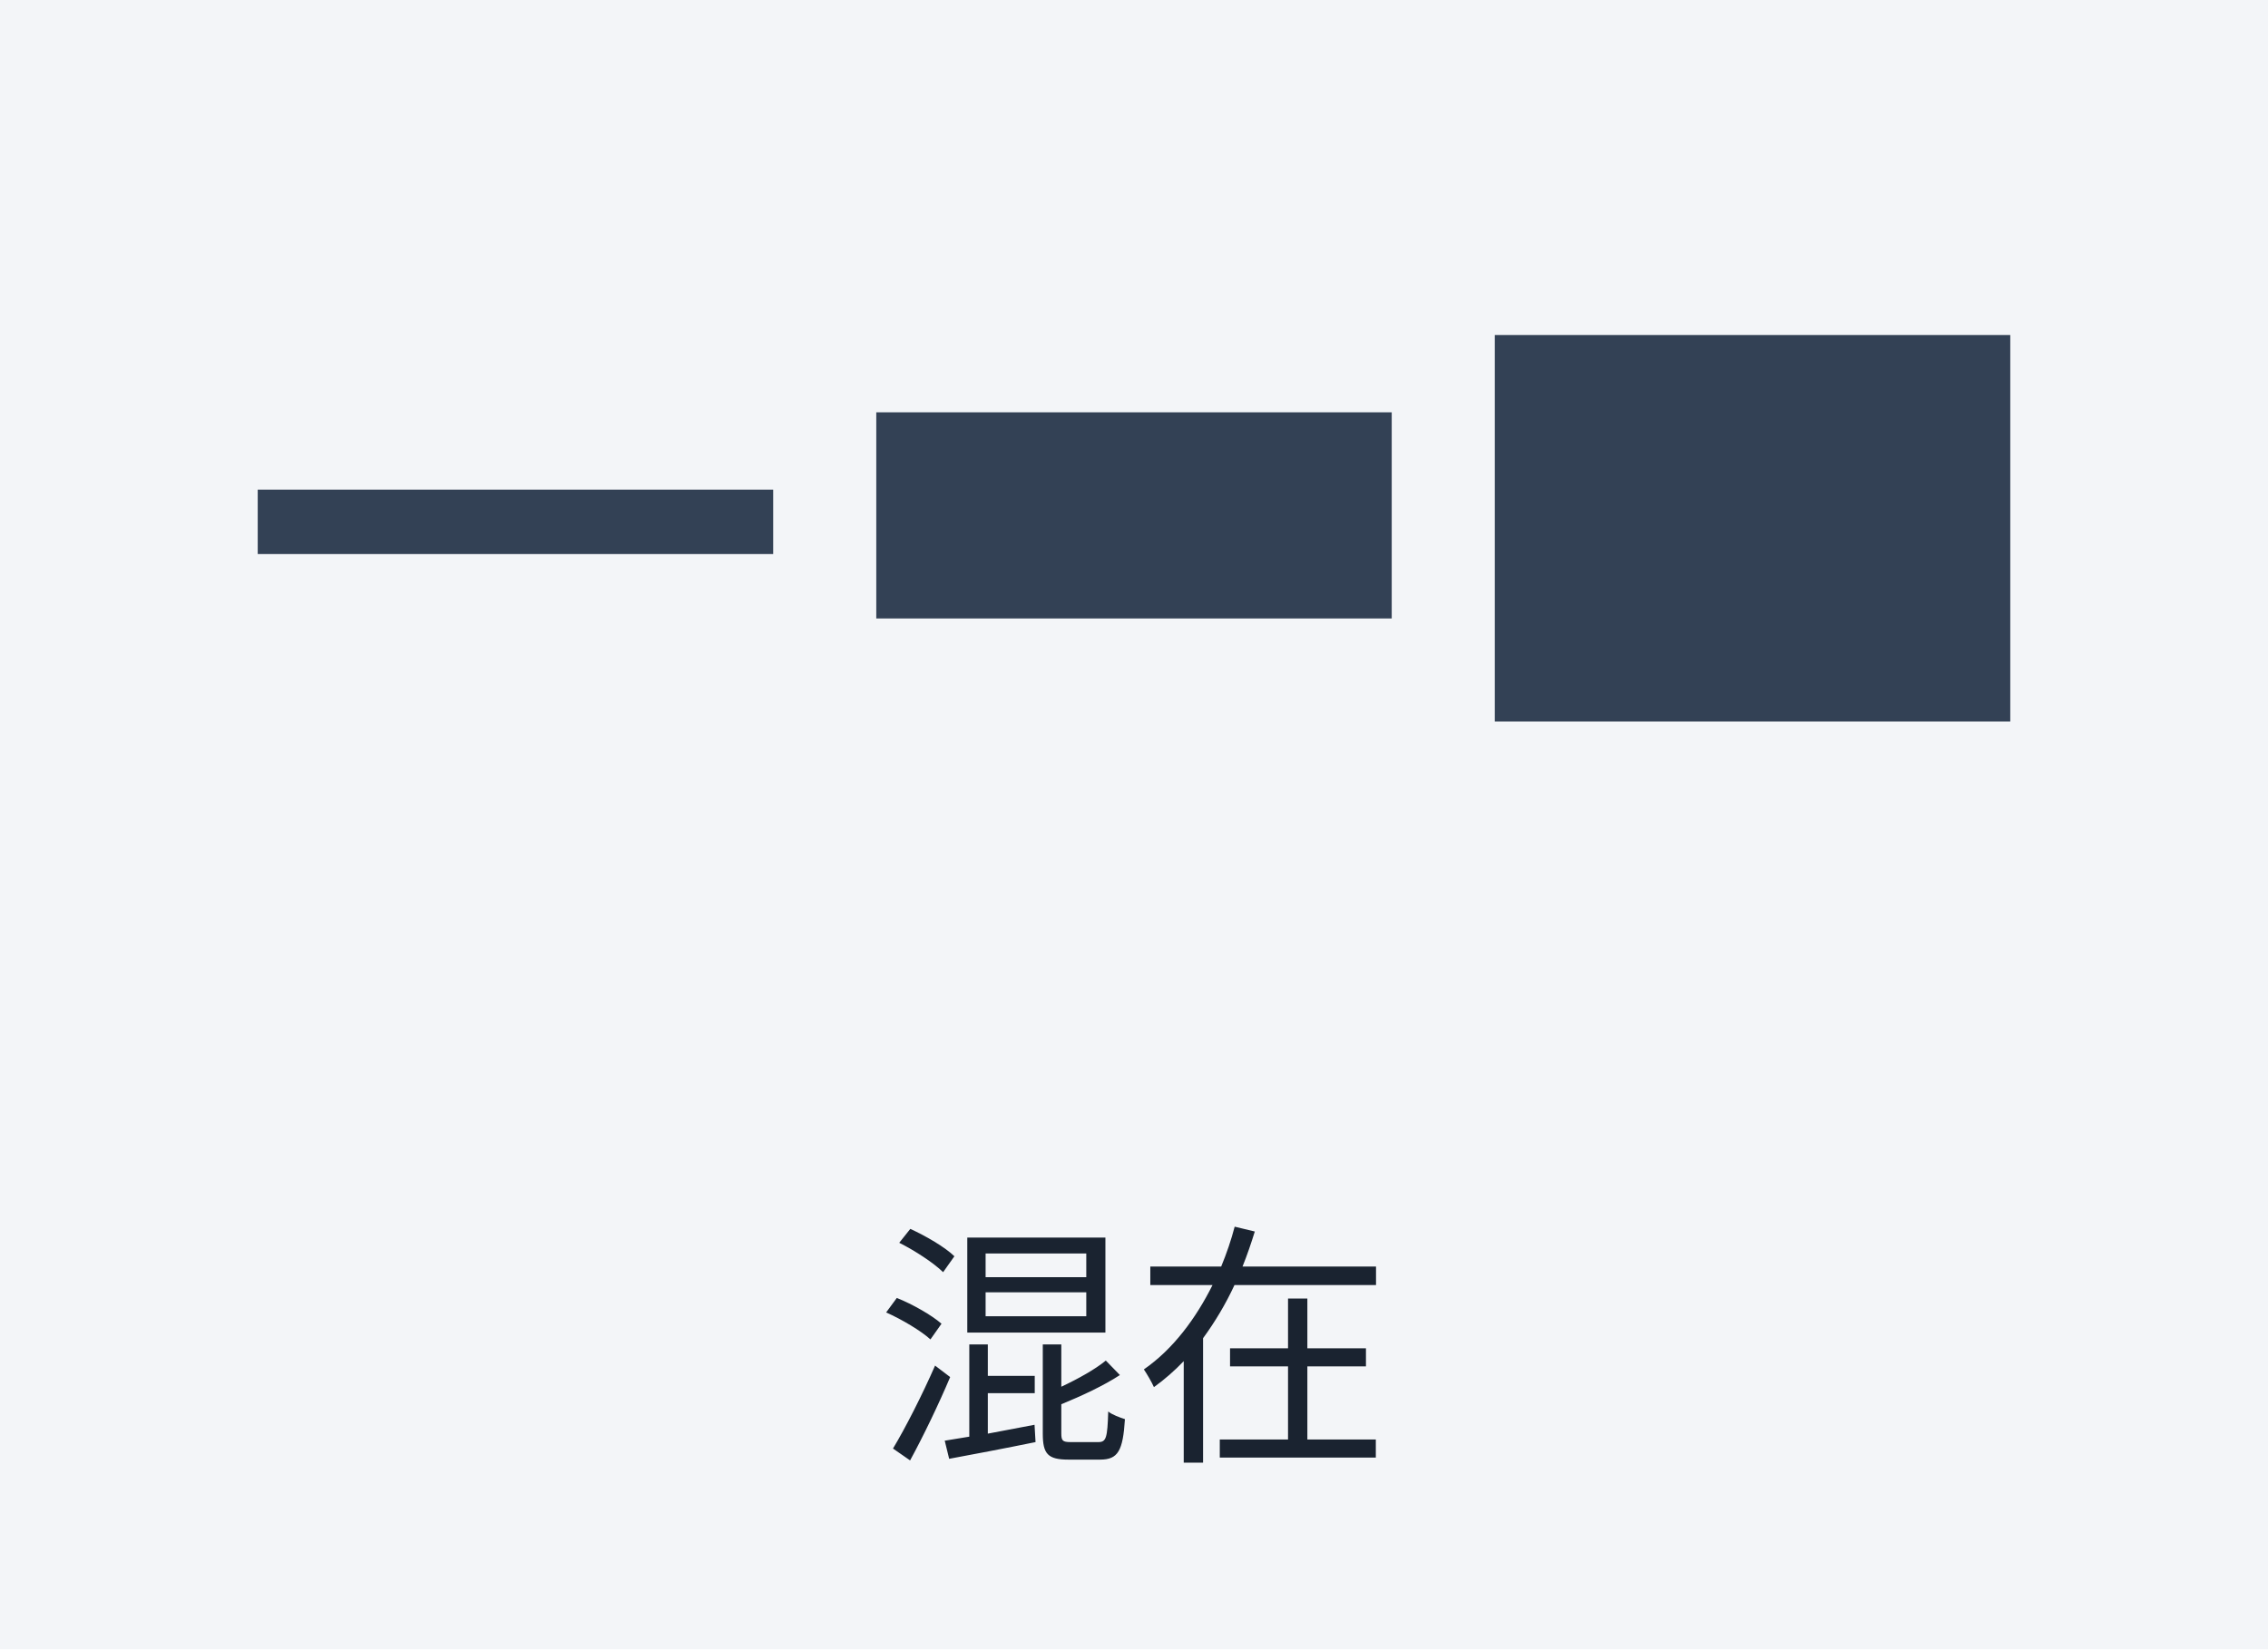
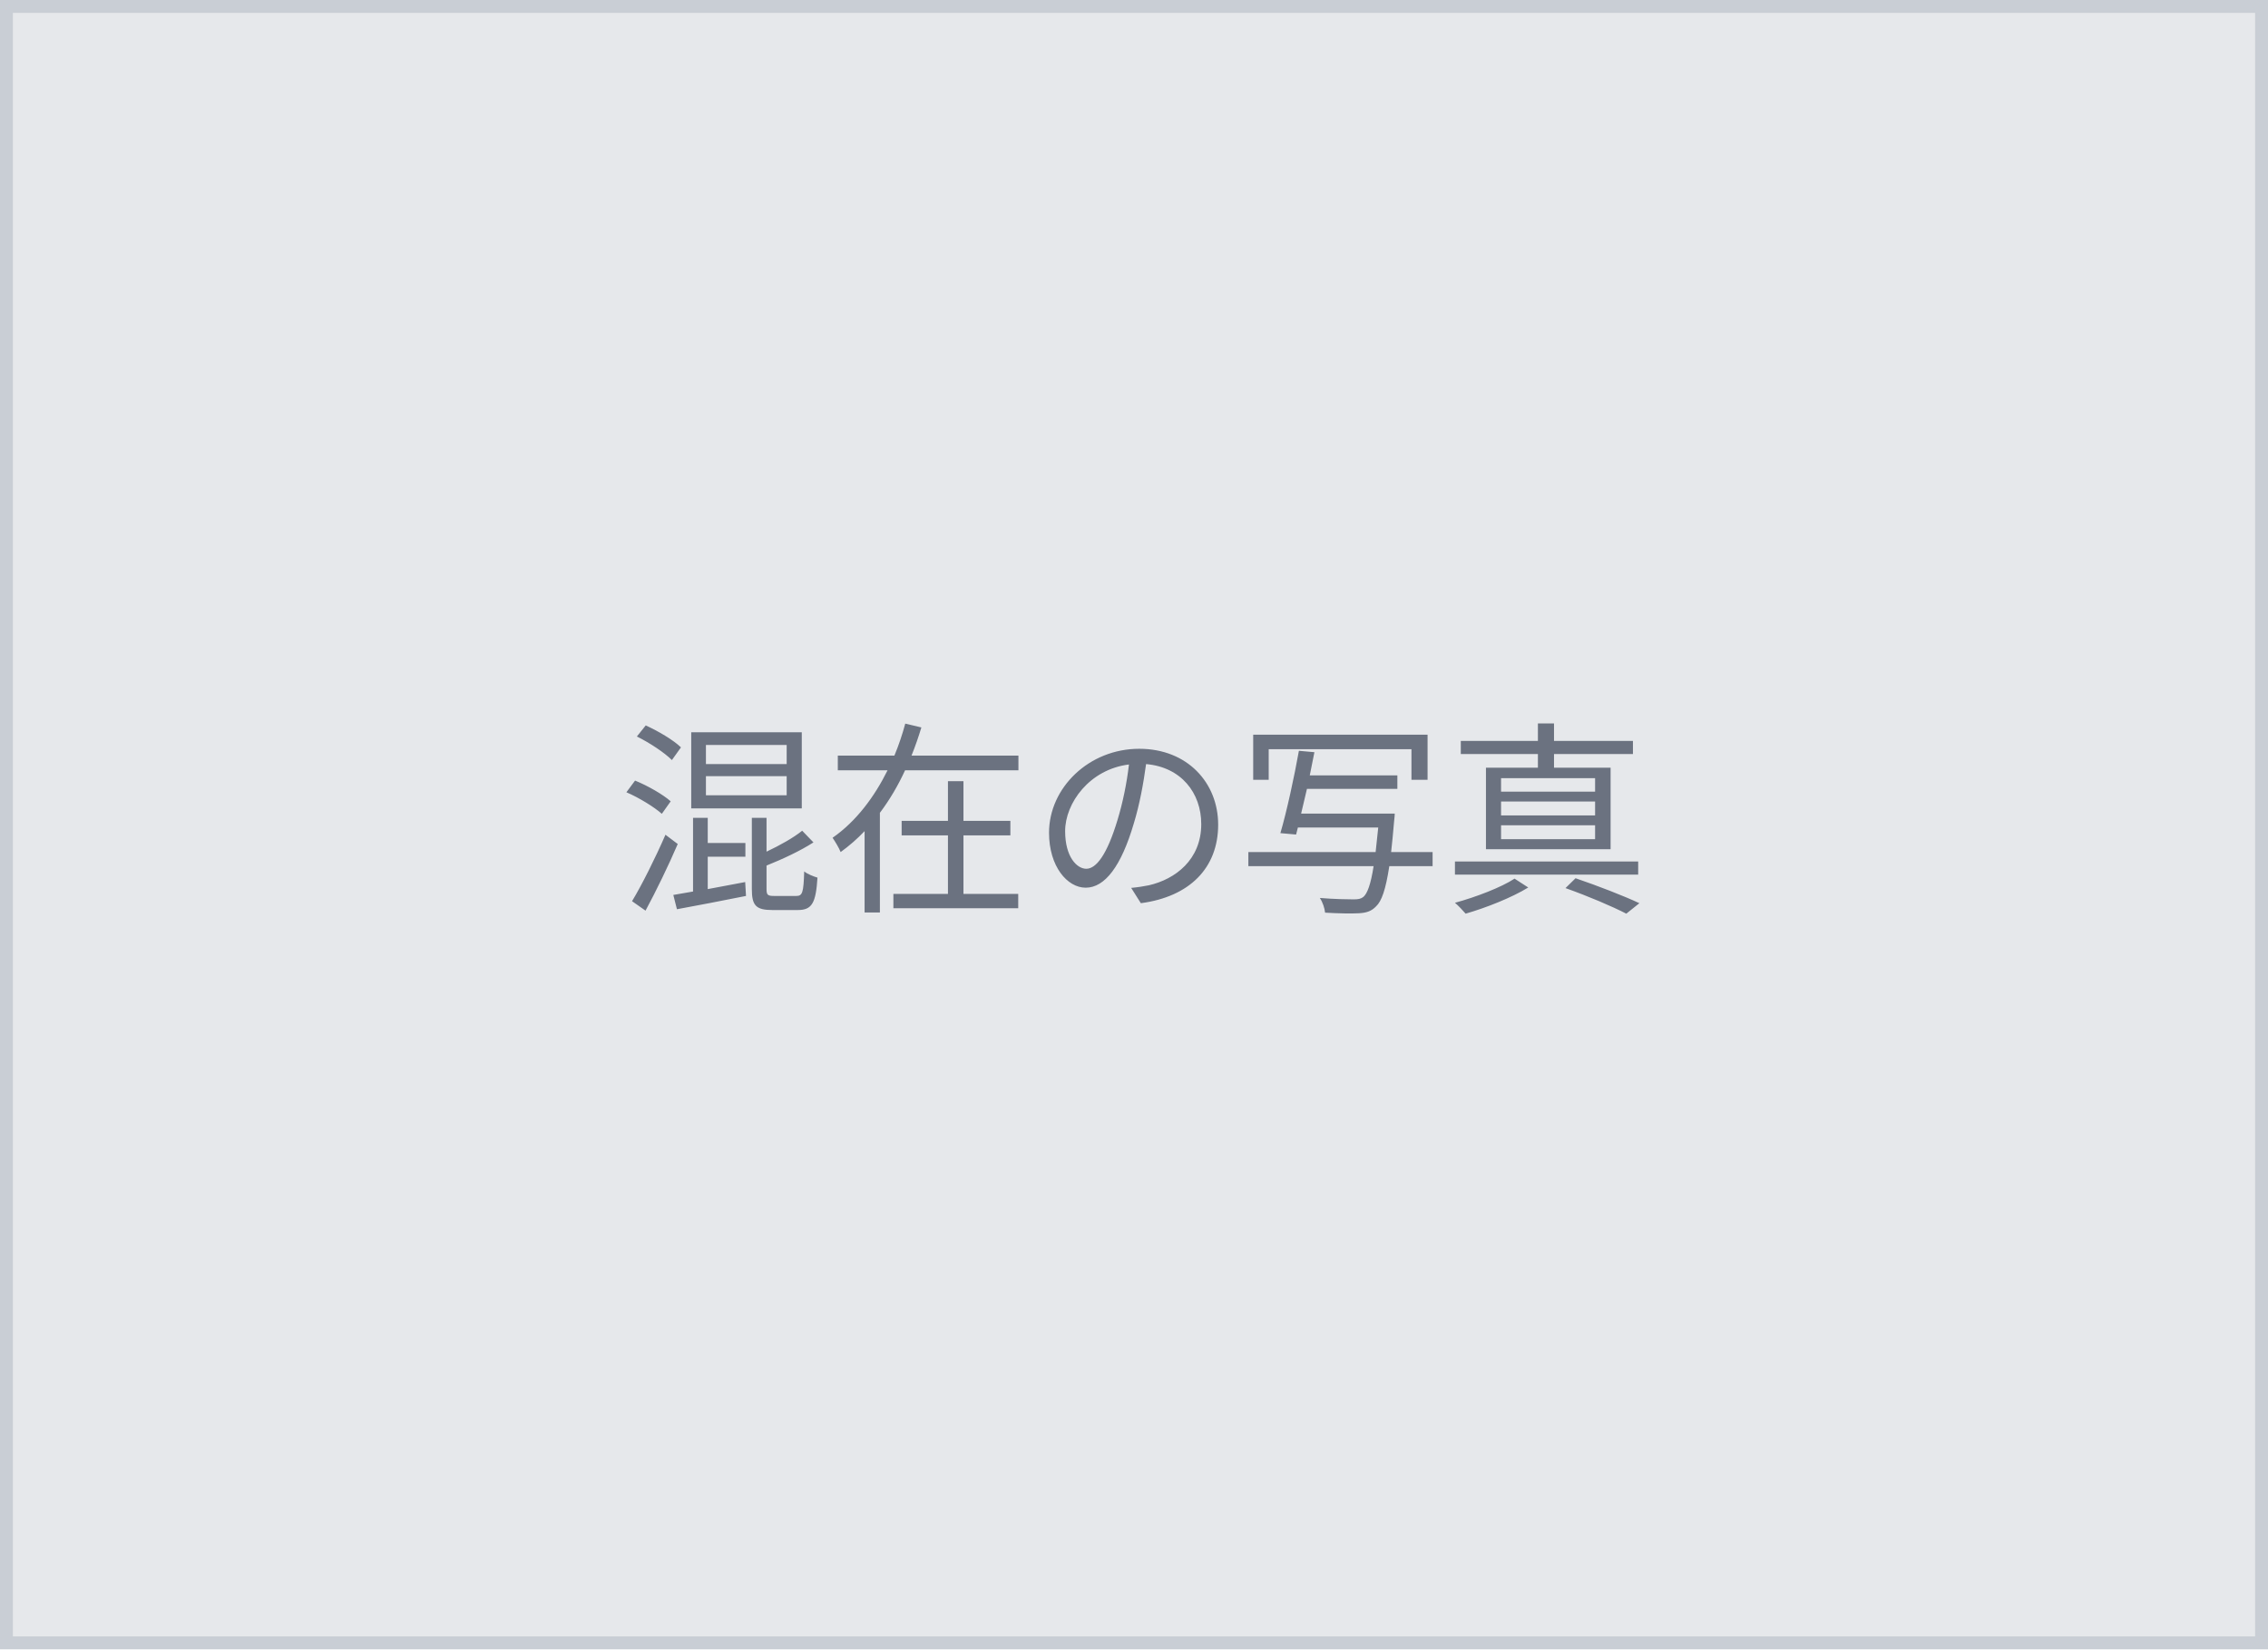
<svg xmlns="http://www.w3.org/2000/svg" viewBox="0 0 176 128" width="176" height="128">
-   <rect width="176" height="128" fill="#f3f5f8" />
-   <rect x="20" y="38" width="40" height="5" fill="#334155" />
-   <rect x="68" y="32" width="40" height="16" fill="#334155" />
-   <rect x="116" y="26" width="40" height="30" fill="#334155" />
-   <text x="88" y="112" text-anchor="middle" font-family="sans-serif" font-size="20" fill="#1a2330">混在</text>
+   <rect width="176" height="128" fill="#e6e8eb" />
+   <rect x="0.5" y="0.5" width="175" height="127" fill="none" stroke="#c9ced5" />
+   <text x="88.0" y="64.0" text-anchor="middle" dominant-baseline="middle" font-family="sans-serif" font-size="16" fill="#6b7280">混在の写真</text>
</svg>
